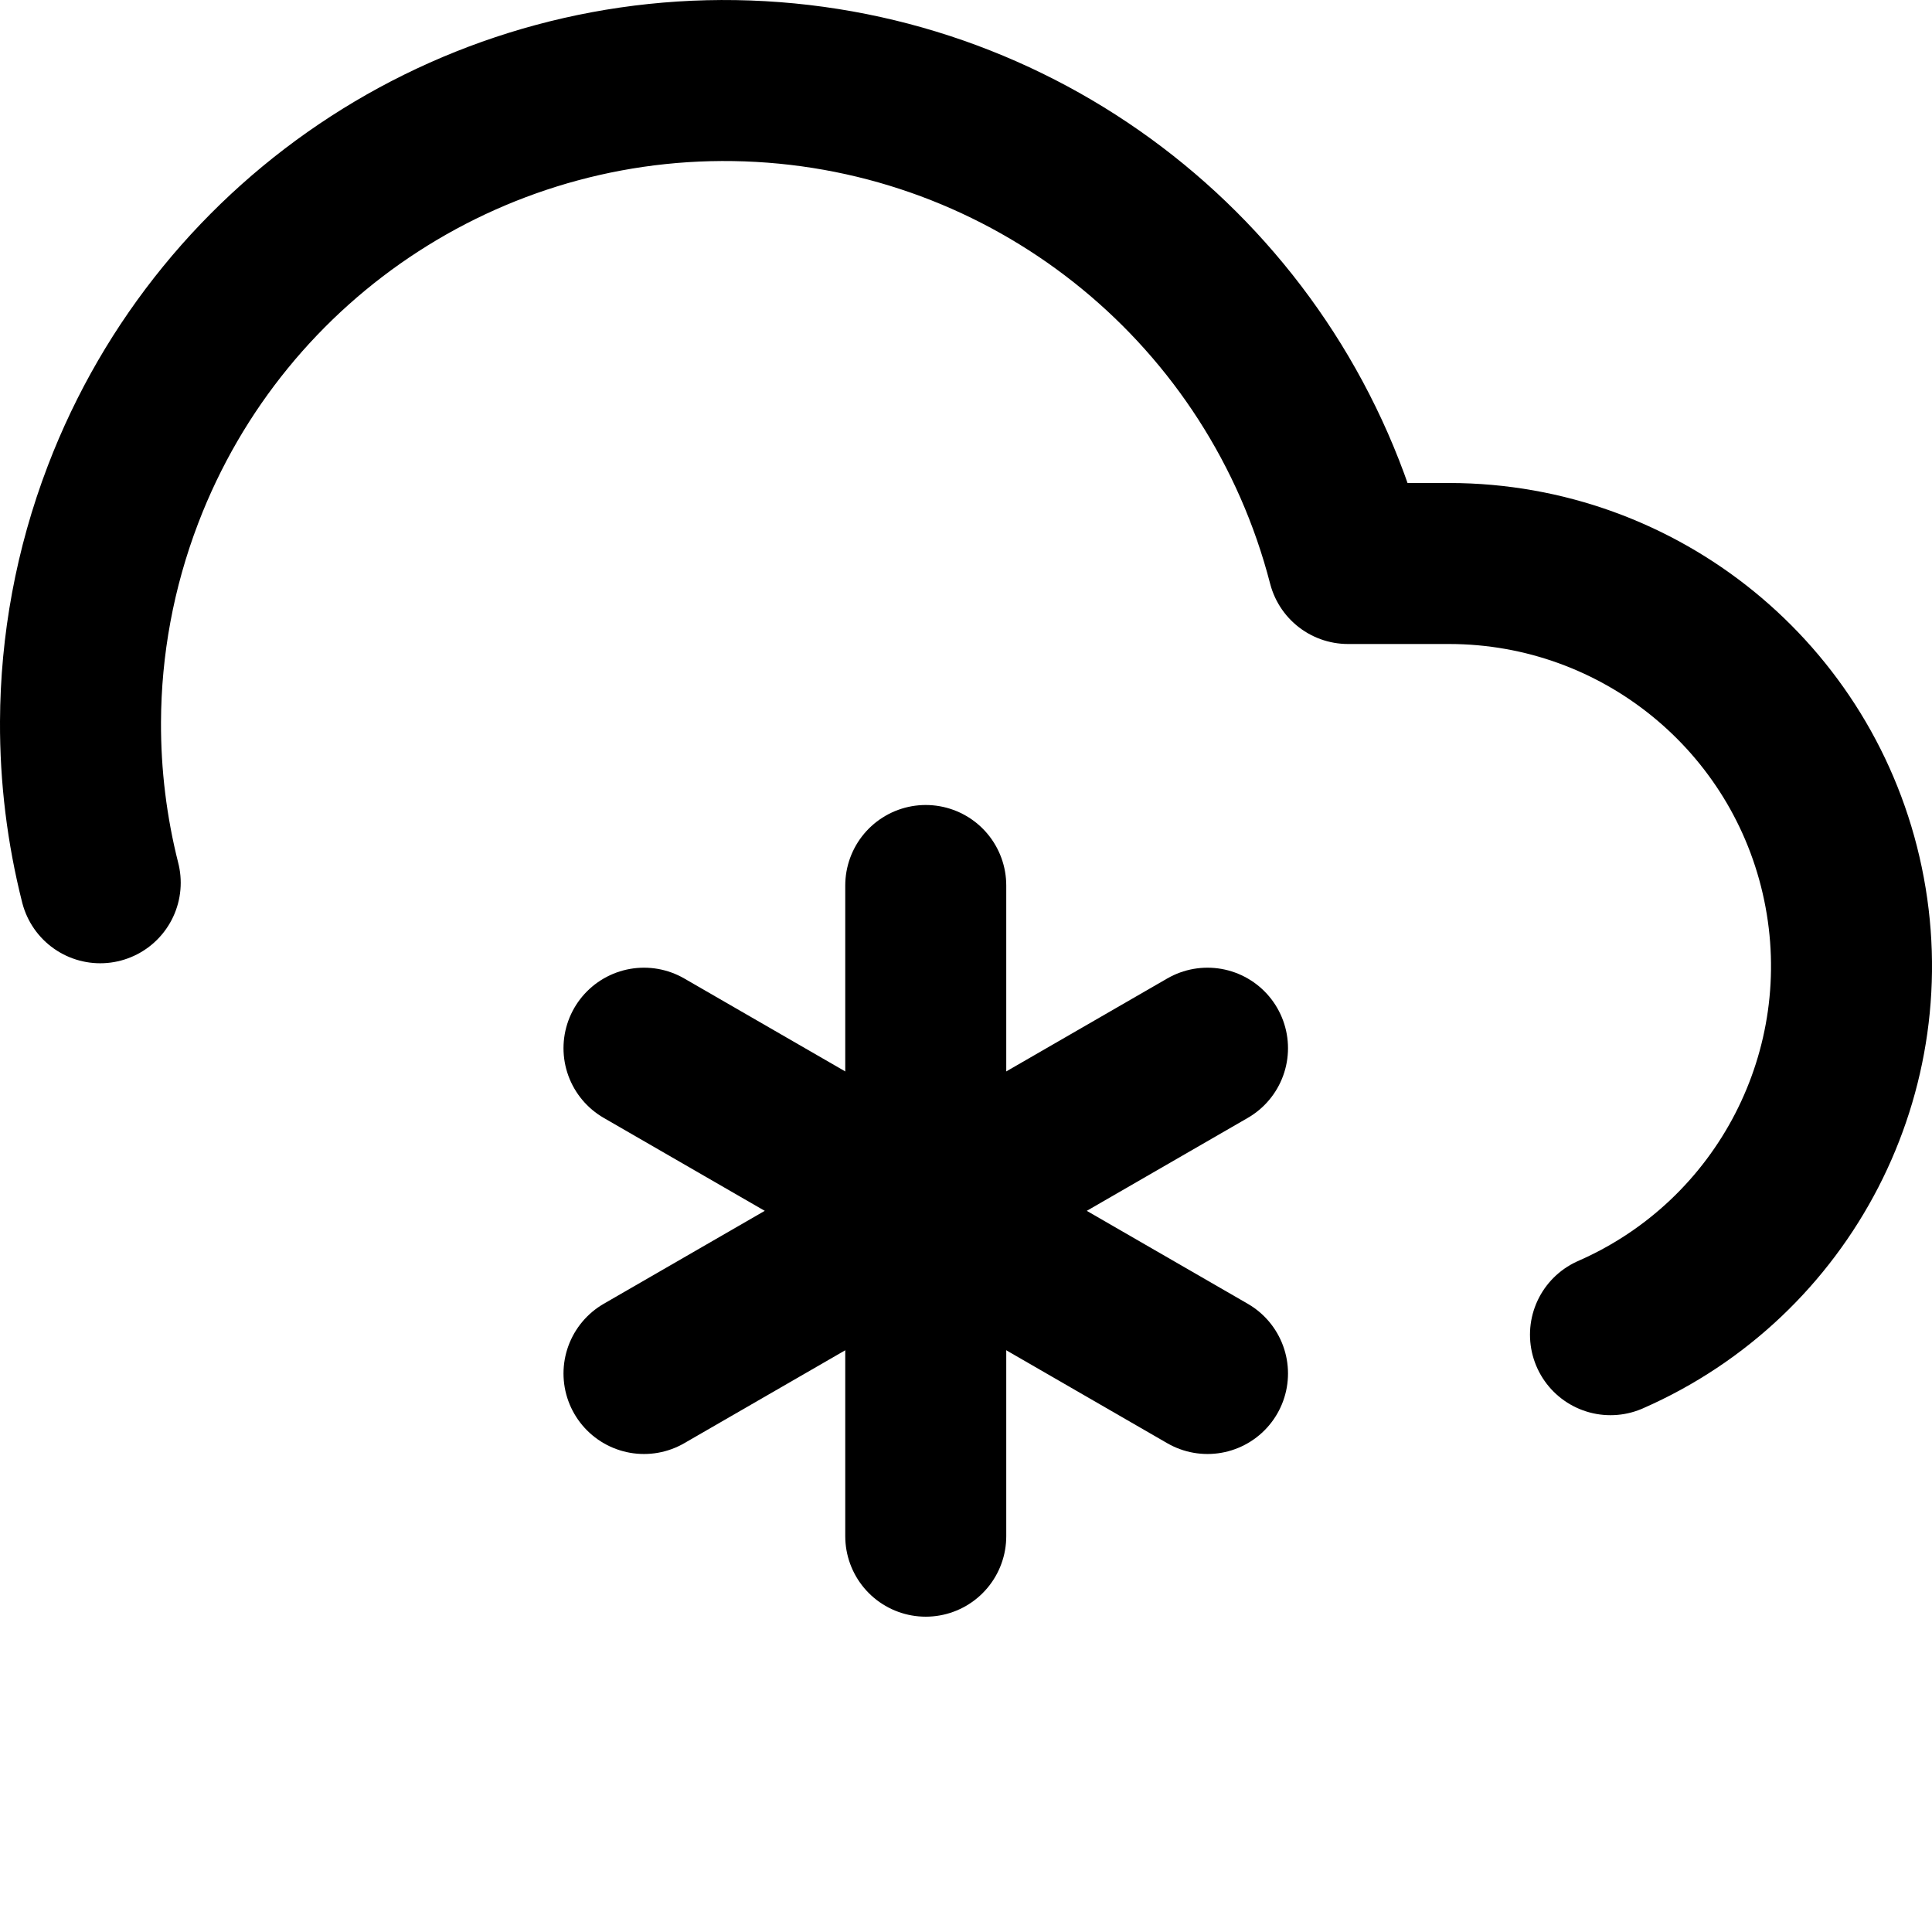
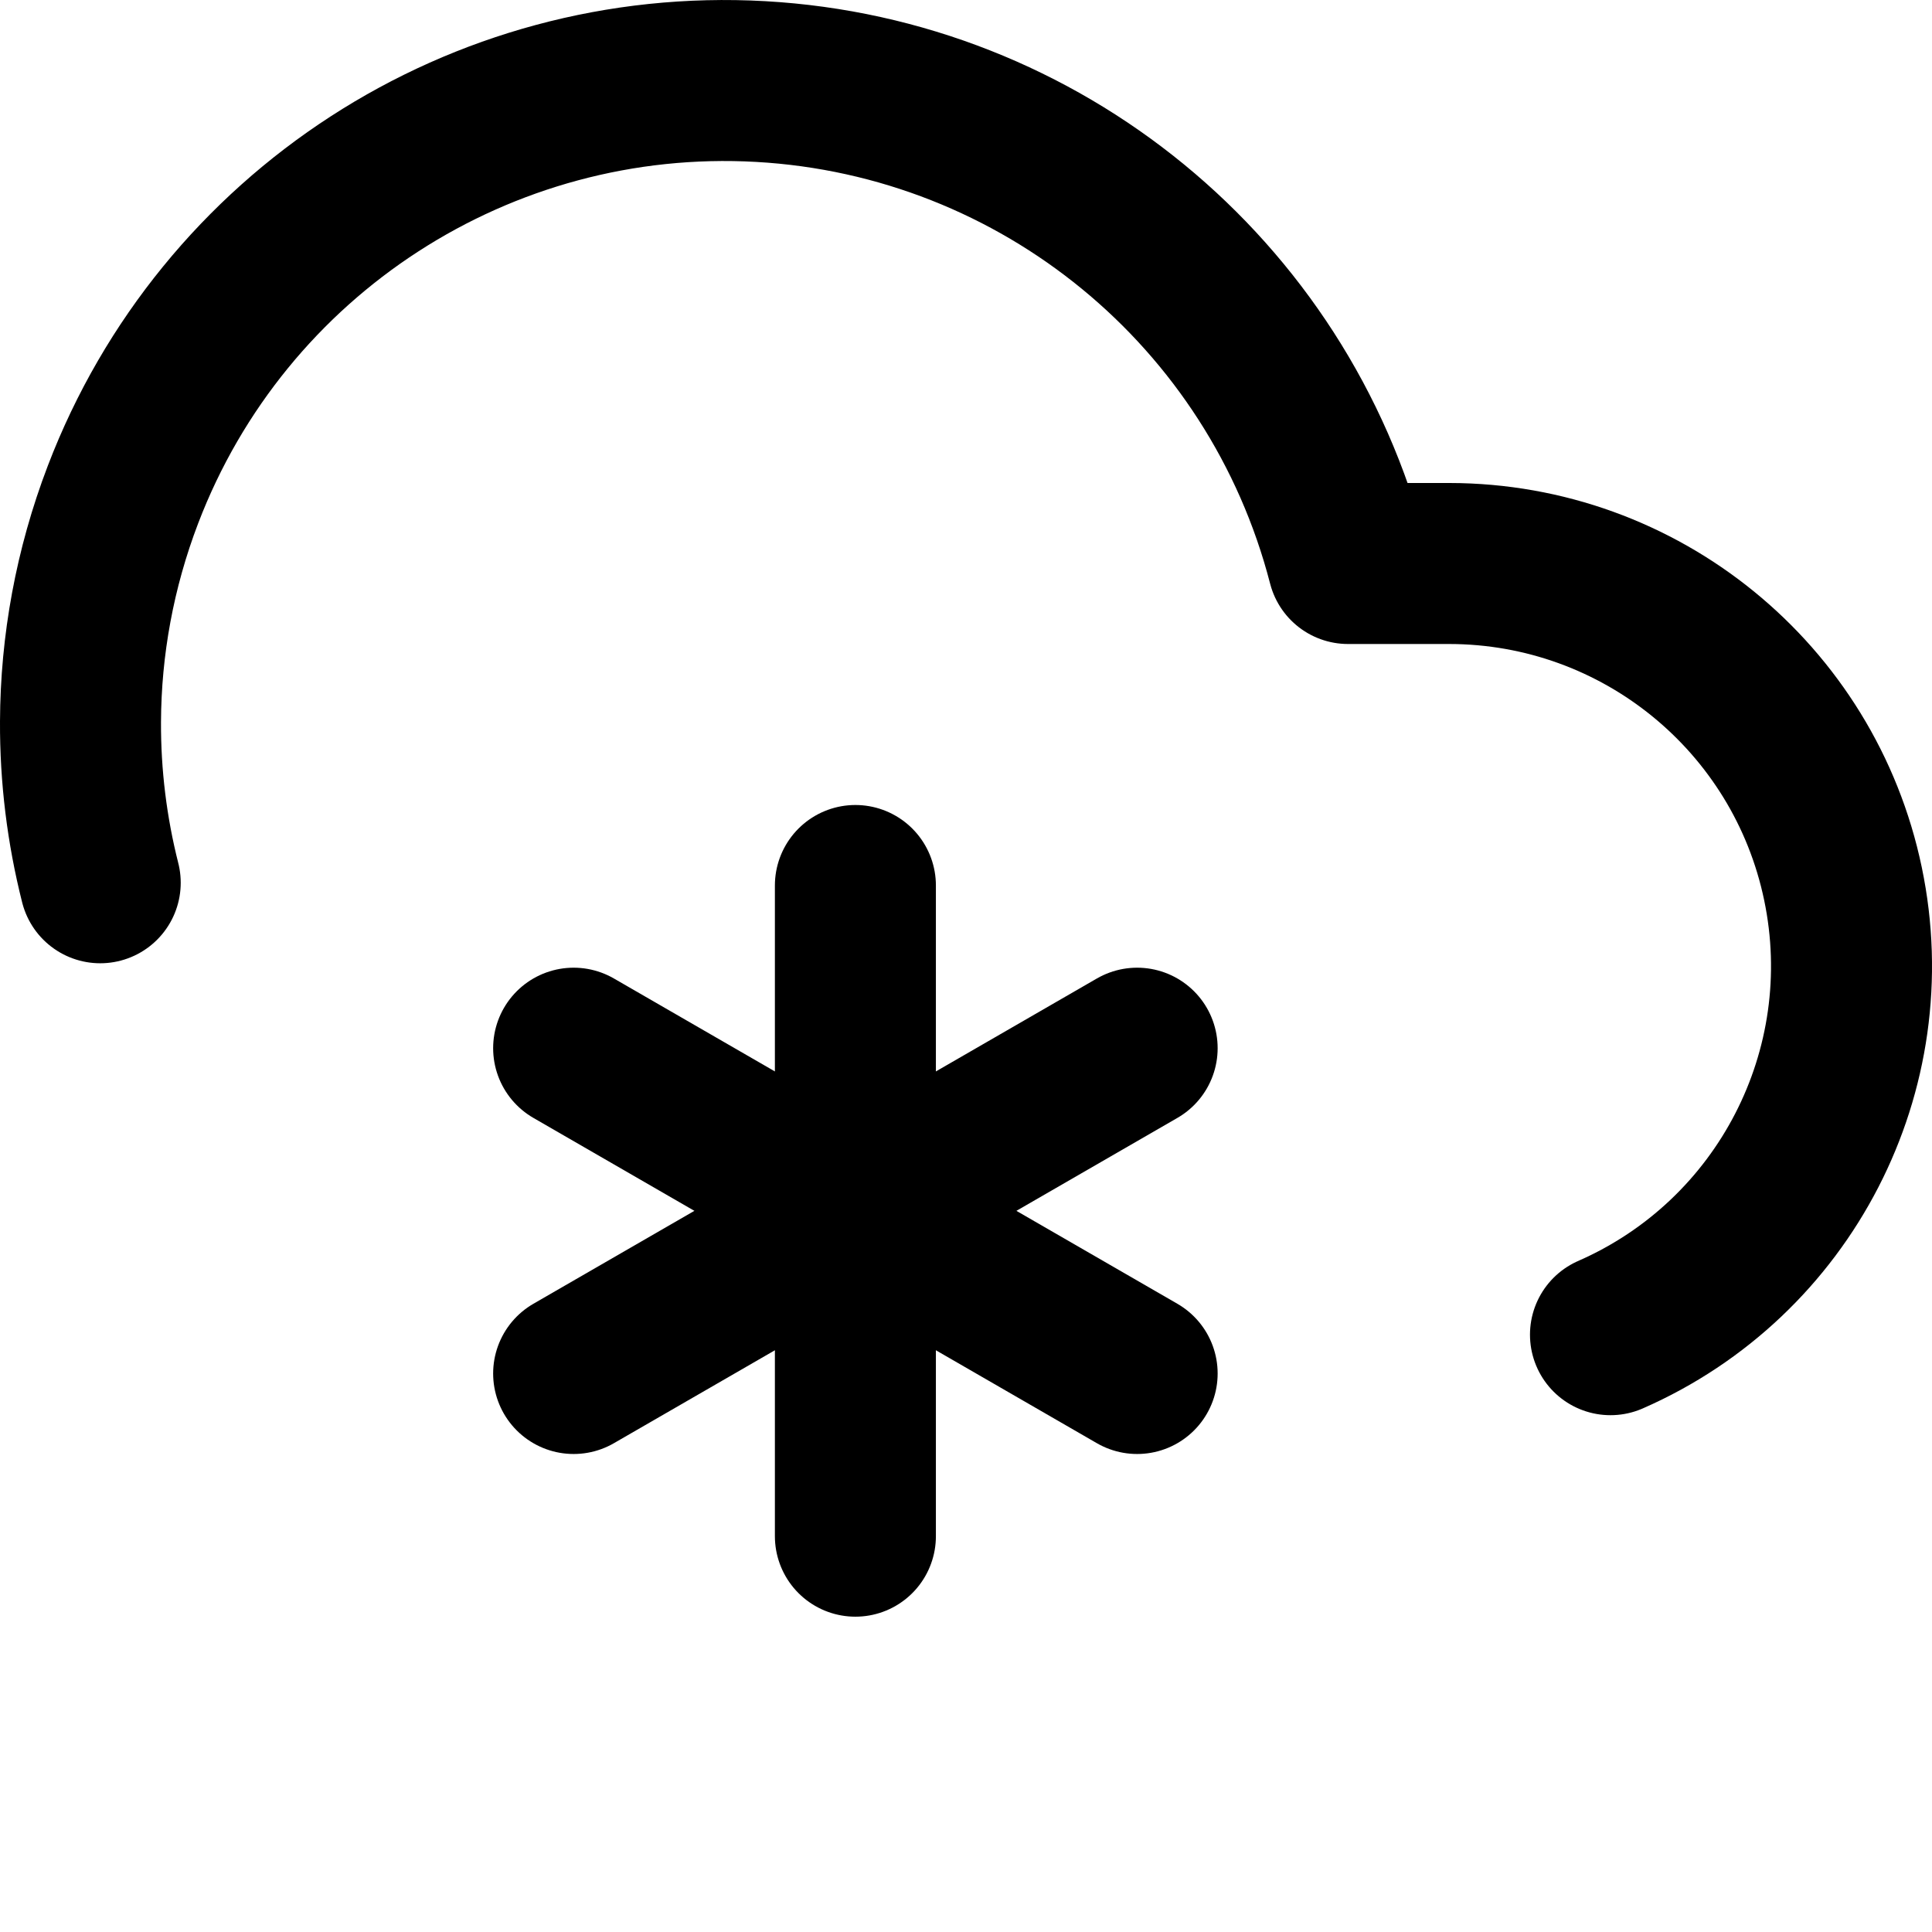
<svg xmlns="http://www.w3.org/2000/svg" style="isolation:isolate" viewBox="0 0 24 24" width="24" height="24">
  <defs>
-     <clipPath id="_clipPath_H4nqvMyUejCHB5FfIfNLWTKoT6rnhsSG">
+     <clipPath id="_clipPath_wT3ZfHsOR9YqXd9grWyhkTejDjq3uKA9">
      <rect width="24" height="24" />
    </clipPath>
  </defs>
-   <g clip-path="url(#_clipPath_H4nqvMyUejCHB5FfIfNLWTKoT6rnhsSG)">
+   <g clip-path="url(#_clipPath_wT3ZfHsOR9YqXd9grWyhkTejDjq3uKA9)">
    <path d=" M 20.006 16.58 C 22.173 15.631 23.378 13.294 22.894 10.978 C 22.411 8.663 20.371 7.003 18.006 7 L 16.746 7 C 15.875 3.629 12.925 1.209 9.45 1.013 C 5.974 0.817 2.771 2.891 1.528 6.143 C 1.176 7.064 1.004 8.019 1 8.964 C 0.997 9.642 1.08 10.314 1.245 10.966" fill="none" vector-effect="non-scaling-stroke" stroke-width="2" stroke="rgb(0,0,0)" stroke-linejoin="round" stroke-linecap="round" stroke-miterlimit="4" />
-     <line x1="11.5" y1="11" x2="11.5" y2="19.083" vector-effect="non-scaling-stroke" stroke-width="2" stroke="rgb(0,0,0)" stroke-linejoin="round" stroke-linecap="round" stroke-miterlimit="3" />
-     <line x1="8" y1="13.021" x2="15" y2="17.062" vector-effect="non-scaling-stroke" stroke-width="2" stroke="rgb(0,0,0)" stroke-linejoin="round" stroke-linecap="round" stroke-miterlimit="3" />
-     <line x1="8" y1="17.062" x2="15" y2="13.021" vector-effect="non-scaling-stroke" stroke-width="2" stroke="rgb(0,0,0)" stroke-linejoin="round" stroke-linecap="round" stroke-miterlimit="3" />
+     <line x1="10.626" y1="11" x2="10.626" y2="19.083" vector-effect="non-scaling-stroke" stroke-width="2" stroke="rgb(0,0,0)" stroke-linejoin="round" stroke-linecap="round" stroke-miterlimit="3" />
+     <line x1="7.126" y1="13.021" x2="14.126" y2="17.062" vector-effect="non-scaling-stroke" stroke-width="2" stroke="rgb(0,0,0)" stroke-linejoin="round" stroke-linecap="round" stroke-miterlimit="3" />
+     <line x1="7.126" y1="17.062" x2="14.126" y2="13.021" vector-effect="non-scaling-stroke" stroke-width="2" stroke="rgb(0,0,0)" stroke-linejoin="round" stroke-linecap="round" stroke-miterlimit="3" />
  </g>
</svg>
